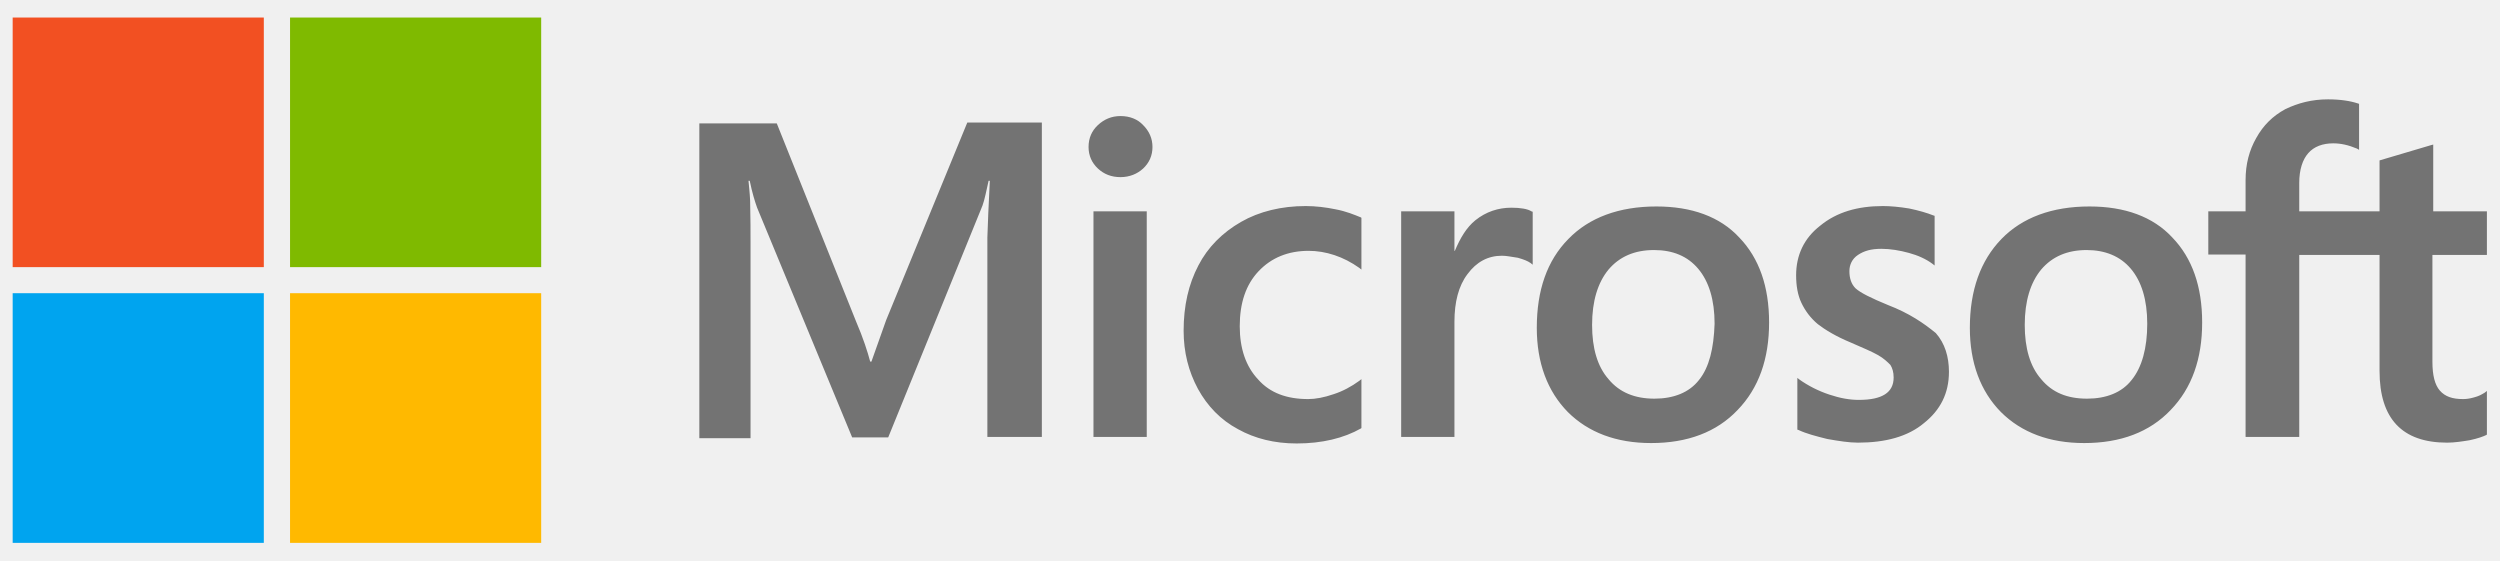
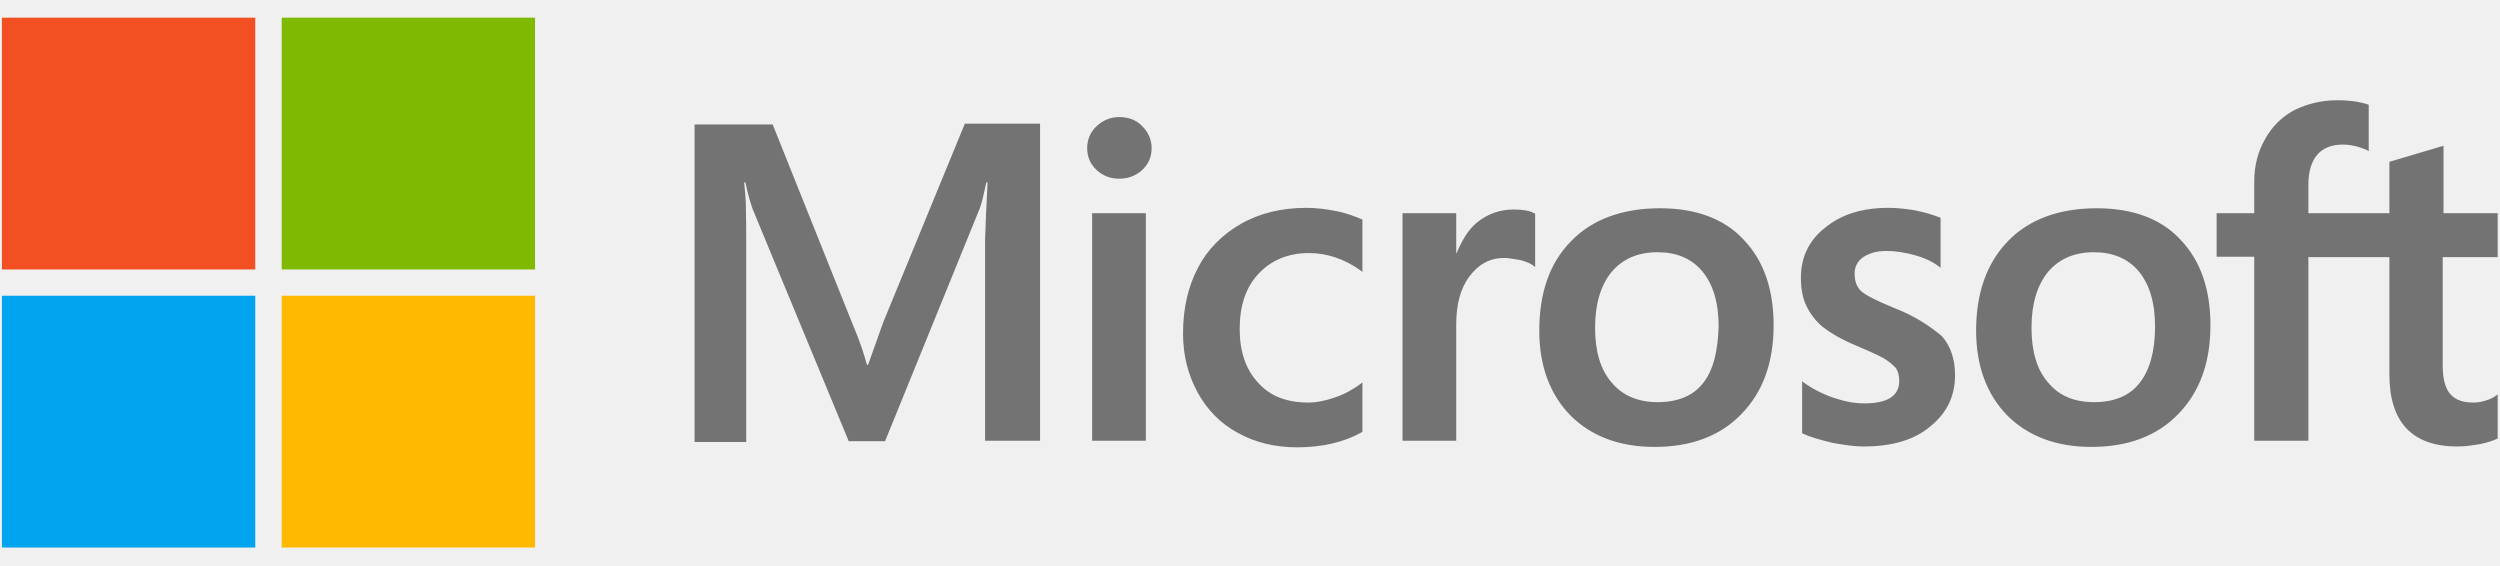
- <svg xmlns="http://www.w3.org/2000/svg" width="116" height="26" viewBox="0 0 116 26" fill="none">
-   <g clip-path="url(#clip0_203_293)">
-     <path d="M41.118 14.852L40.434 16.779H40.377C40.263 16.344 40.053 15.683 39.711 14.889L36.042 5.725H32.449V20.331H34.825V11.318C34.825 10.751 34.825 10.109 34.806 9.315C34.788 8.918 34.749 8.616 34.73 8.389H34.788C34.902 8.956 35.035 9.372 35.13 9.637L39.54 20.294H41.213L45.586 9.542C45.681 9.296 45.776 8.805 45.871 8.389H45.928C45.871 9.466 45.833 10.43 45.814 11.016V20.275H48.342V5.687H44.882L41.118 14.852ZM50.737 9.807H53.209V20.275H50.737V9.807ZM51.992 5.385C51.574 5.385 51.232 5.536 50.946 5.801C50.661 6.065 50.509 6.405 50.509 6.821C50.509 7.218 50.661 7.558 50.946 7.823C51.232 8.087 51.574 8.219 51.992 8.219C52.41 8.219 52.772 8.068 53.038 7.823C53.323 7.558 53.475 7.218 53.475 6.821C53.475 6.424 53.323 6.084 53.038 5.801C52.791 5.536 52.429 5.385 51.992 5.385ZM61.972 9.712C61.516 9.618 61.041 9.561 60.585 9.561C59.463 9.561 58.437 9.807 57.581 10.298C56.726 10.789 56.041 11.469 55.604 12.32C55.148 13.189 54.92 14.19 54.92 15.343C54.92 16.344 55.148 17.232 55.585 18.045C56.022 18.838 56.631 19.481 57.448 19.916C58.227 20.35 59.14 20.577 60.166 20.577C61.345 20.577 62.353 20.331 63.151 19.878L63.17 19.859V17.591L63.075 17.667C62.714 17.932 62.296 18.158 61.877 18.291C61.44 18.442 61.041 18.517 60.699 18.517C59.71 18.517 58.931 18.234 58.38 17.61C57.809 17.006 57.524 16.174 57.524 15.135C57.524 14.058 57.809 13.208 58.399 12.584C58.988 11.961 59.767 11.639 60.718 11.639C61.516 11.639 62.334 11.904 63.075 12.433L63.17 12.509V10.109L63.151 10.09C62.828 9.958 62.467 9.807 61.972 9.712ZM70.128 9.637C69.52 9.637 68.949 9.825 68.455 10.222C68.037 10.562 67.752 11.054 67.505 11.639H67.486V9.807H65.014V20.275H67.486V14.927C67.486 14.02 67.676 13.264 68.094 12.716C68.512 12.15 69.044 11.866 69.691 11.866C69.919 11.866 70.147 11.923 70.432 11.961C70.698 12.036 70.888 12.112 71.022 12.206L71.117 12.282V9.825L71.06 9.807C70.888 9.693 70.546 9.637 70.128 9.637ZM76.858 9.58C75.128 9.58 73.74 10.09 72.77 11.091C71.782 12.093 71.307 13.472 71.307 15.211C71.307 16.836 71.801 18.158 72.751 19.122C73.702 20.067 74.995 20.558 76.611 20.558C78.303 20.558 79.652 20.048 80.622 19.027C81.61 18.007 82.086 16.647 82.086 14.965C82.086 13.302 81.629 11.979 80.698 11.016C79.804 10.052 78.493 9.58 76.858 9.58ZM78.835 17.629C78.379 18.215 77.656 18.498 76.763 18.498C75.869 18.498 75.147 18.215 74.634 17.591C74.12 17.006 73.873 16.155 73.873 15.078C73.873 13.963 74.139 13.113 74.634 12.509C75.147 11.904 75.85 11.602 76.744 11.602C77.618 11.602 78.303 11.885 78.797 12.471C79.291 13.057 79.557 13.907 79.557 15.022C79.519 16.155 79.31 17.044 78.835 17.629ZM87.599 14.152C86.819 13.831 86.325 13.586 86.097 13.378C85.907 13.189 85.812 12.924 85.812 12.584C85.812 12.301 85.926 12.017 86.211 11.828C86.496 11.639 86.819 11.545 87.295 11.545C87.713 11.545 88.15 11.62 88.568 11.734C88.987 11.847 89.367 12.017 89.671 12.244L89.766 12.32V10.014L89.709 9.996C89.424 9.882 89.043 9.769 88.587 9.674C88.131 9.599 87.713 9.561 87.371 9.561C86.192 9.561 85.222 9.844 84.462 10.468C83.702 11.054 83.34 11.847 83.34 12.773C83.34 13.264 83.416 13.699 83.588 14.058C83.759 14.417 84.006 14.757 84.348 15.041C84.69 15.305 85.184 15.607 85.869 15.891C86.439 16.137 86.876 16.326 87.142 16.477C87.409 16.628 87.58 16.798 87.713 16.93C87.808 17.081 87.865 17.27 87.865 17.516C87.865 18.215 87.333 18.555 86.249 18.555C85.831 18.555 85.394 18.48 84.88 18.309C84.367 18.139 83.892 17.894 83.493 17.61L83.397 17.535V19.934L83.454 19.953C83.816 20.123 84.253 20.237 84.785 20.369C85.317 20.463 85.793 20.539 86.211 20.539C87.485 20.539 88.53 20.256 89.272 19.632C90.032 19.027 90.431 18.253 90.431 17.251C90.431 16.552 90.241 15.929 89.823 15.456C89.272 15.003 88.587 14.53 87.599 14.152ZM96.952 9.58C95.222 9.58 93.834 10.09 92.865 11.091C91.895 12.093 91.401 13.472 91.401 15.211C91.401 16.836 91.895 18.158 92.846 19.122C93.796 20.067 95.089 20.558 96.705 20.558C98.397 20.558 99.746 20.048 100.716 19.027C101.705 18.007 102.18 16.647 102.18 14.965C102.18 13.302 101.724 11.979 100.792 11.016C99.898 10.052 98.587 9.58 96.952 9.58ZM98.91 17.629C98.454 18.215 97.731 18.498 96.838 18.498C95.925 18.498 95.222 18.215 94.709 17.591C94.195 17.006 93.948 16.155 93.948 15.078C93.948 13.963 94.214 13.113 94.709 12.509C95.222 11.904 95.925 11.602 96.819 11.602C97.674 11.602 98.378 11.885 98.872 12.471C99.366 13.057 99.632 13.907 99.632 15.022C99.632 16.155 99.385 17.044 98.91 17.629ZM115.392 11.828V9.807H112.902V6.708L112.826 6.727L110.468 7.426L110.411 7.445V9.807H106.685V8.484C106.685 7.879 106.837 7.407 107.104 7.105C107.37 6.802 107.769 6.651 108.263 6.651C108.605 6.651 108.967 6.727 109.366 6.897L109.461 6.953V4.818L109.404 4.799C109.062 4.686 108.605 4.61 108.016 4.61C107.275 4.61 106.628 4.78 106.039 5.064C105.45 5.385 105.012 5.82 104.689 6.405C104.366 6.972 104.195 7.615 104.195 8.352V9.807H102.465V11.809H104.195V20.275H106.685V11.828H110.411V17.214C110.411 19.424 111.457 20.539 113.548 20.539C113.89 20.539 114.251 20.482 114.594 20.426C114.955 20.35 115.221 20.256 115.373 20.18L115.392 20.161V18.139L115.297 18.215C115.145 18.309 115.012 18.385 114.784 18.442C114.594 18.498 114.423 18.517 114.289 18.517C113.795 18.517 113.453 18.404 113.206 18.12C112.978 17.856 112.864 17.421 112.864 16.779V11.828H115.392Z" fill="#737373" />
-     <path d="M0.588 0.812H12.241V12.395H0.588V0.812Z" fill="#F25022" />
-     <path d="M13.458 0.812H25.111V12.395H13.458V0.812Z" fill="#7FBA00" />
-     <path d="M0.588 13.605H12.241V25.188H0.588V13.605Z" fill="#00A4EF" />
-     <path d="M13.458 13.605H25.111V25.188H13.458V13.605Z" fill="#FFB900" />
+ <svg xmlns="http://www.w3.org/2000/svg" width="115" height="26" viewBox="0 0 115 26" fill="none">
+   <g clip-path="url(#clip0_1_2702)">
+     <path d="M40.618 14.852L39.934 16.779H39.877C39.763 16.345 39.554 15.683 39.212 14.89L35.543 5.725H31.95V20.331H34.326V11.318C34.326 10.752 34.326 10.109 34.307 9.316C34.288 8.919 34.25 8.616 34.231 8.39H34.288C34.402 8.957 34.535 9.372 34.63 9.637L39.041 20.294H40.714L45.086 9.542C45.181 9.297 45.276 8.805 45.371 8.39H45.428C45.371 9.467 45.333 10.43 45.314 11.016V20.275H47.843V5.688H44.383L40.618 14.852ZM50.238 9.807H52.709V20.275H50.238V9.807ZM51.492 5.385C51.074 5.385 50.732 5.536 50.447 5.801C50.162 6.066 50.01 6.406 50.01 6.821C50.01 7.218 50.162 7.558 50.447 7.823C50.732 8.087 51.074 8.22 51.492 8.22C51.911 8.22 52.272 8.068 52.538 7.823C52.823 7.558 52.975 7.218 52.975 6.821C52.975 6.425 52.823 6.084 52.538 5.801C52.291 5.536 51.93 5.385 51.492 5.385ZM61.473 9.712C61.017 9.618 60.541 9.561 60.085 9.561C58.964 9.561 57.937 9.807 57.082 10.298C56.226 10.789 55.542 11.47 55.105 12.32C54.648 13.189 54.42 14.191 54.42 15.343C54.42 16.345 54.648 17.233 55.086 18.045C55.523 18.839 56.131 19.481 56.949 19.916C57.728 20.35 58.641 20.577 59.667 20.577C60.846 20.577 61.853 20.331 62.652 19.878L62.671 19.859V17.592L62.576 17.667C62.215 17.932 61.796 18.159 61.378 18.291C60.941 18.442 60.541 18.518 60.199 18.518C59.211 18.518 58.431 18.234 57.88 17.611C57.31 17.006 57.025 16.175 57.025 15.135C57.025 14.058 57.31 13.208 57.899 12.584C58.488 11.961 59.268 11.64 60.218 11.64C61.017 11.64 61.834 11.904 62.576 12.433L62.671 12.509V10.109L62.652 10.09C62.328 9.958 61.967 9.807 61.473 9.712ZM69.629 9.637C69.02 9.637 68.45 9.826 67.956 10.223C67.537 10.563 67.252 11.054 67.005 11.64H66.986V9.807H64.515V20.275H66.986V14.928C66.986 14.021 67.176 13.265 67.594 12.717C68.013 12.15 68.545 11.866 69.191 11.866C69.419 11.866 69.648 11.923 69.933 11.961C70.199 12.037 70.389 12.112 70.522 12.207L70.617 12.282V9.826L70.56 9.807C70.389 9.693 70.047 9.637 69.629 9.637ZM76.358 9.58C74.628 9.58 73.241 10.09 72.271 11.092C71.282 12.093 70.807 13.473 70.807 15.211C70.807 16.836 71.302 18.159 72.252 19.122C73.203 20.067 74.495 20.558 76.111 20.558C77.803 20.558 79.153 20.048 80.122 19.028C81.111 18.007 81.586 16.647 81.586 14.965C81.586 13.303 81.13 11.98 80.198 11.016C79.305 10.053 77.993 9.58 76.358 9.58ZM78.335 17.63C77.879 18.215 77.157 18.499 76.263 18.499C75.37 18.499 74.647 18.215 74.134 17.592C73.621 17.006 73.374 16.156 73.374 15.079C73.374 13.964 73.64 13.114 74.134 12.509C74.647 11.904 75.351 11.602 76.244 11.602C77.119 11.602 77.803 11.885 78.297 12.471C78.792 13.057 79.058 13.907 79.058 15.022C79.02 16.156 78.811 17.044 78.335 17.63ZM87.099 14.153C86.32 13.832 85.826 13.586 85.597 13.378C85.407 13.189 85.312 12.925 85.312 12.584C85.312 12.301 85.426 12.018 85.711 11.829C85.997 11.64 86.32 11.545 86.795 11.545C87.213 11.545 87.65 11.621 88.069 11.734C88.487 11.848 88.867 12.018 89.171 12.244L89.266 12.32V10.015L89.209 9.996C88.924 9.882 88.544 9.769 88.088 9.675C87.632 9.599 87.213 9.561 86.871 9.561C85.692 9.561 84.723 9.845 83.963 10.468C83.202 11.054 82.841 11.848 82.841 12.773C82.841 13.265 82.917 13.699 83.088 14.058C83.259 14.417 83.506 14.757 83.848 15.041C84.191 15.305 84.685 15.608 85.369 15.891C85.94 16.137 86.377 16.326 86.643 16.477C86.909 16.628 87.08 16.798 87.213 16.93C87.308 17.081 87.365 17.27 87.365 17.516C87.365 18.215 86.833 18.555 85.749 18.555C85.331 18.555 84.894 18.48 84.381 18.31C83.867 18.14 83.392 17.894 82.993 17.611L82.898 17.535V19.935L82.955 19.954C83.316 20.124 83.753 20.237 84.286 20.369C84.818 20.464 85.293 20.539 85.711 20.539C86.985 20.539 88.031 20.256 88.772 19.632C89.533 19.028 89.932 18.253 89.932 17.252C89.932 16.552 89.742 15.929 89.323 15.457C88.772 15.003 88.088 14.531 87.099 14.153ZM96.452 9.58C94.722 9.58 93.335 10.09 92.365 11.092C91.396 12.093 90.901 13.473 90.901 15.211C90.901 16.836 91.396 18.159 92.346 19.122C93.297 20.067 94.589 20.558 96.205 20.558C97.897 20.558 99.247 20.048 100.216 19.028C101.205 18.007 101.68 16.647 101.68 14.965C101.68 13.303 101.224 11.98 100.293 11.016C99.399 10.053 98.087 9.58 96.452 9.58ZM98.41 17.63C97.954 18.215 97.232 18.499 96.338 18.499C95.426 18.499 94.722 18.215 94.209 17.592C93.696 17.006 93.449 16.156 93.449 15.079C93.449 13.964 93.715 13.114 94.209 12.509C94.722 11.904 95.426 11.602 96.319 11.602C97.175 11.602 97.878 11.885 98.373 12.471C98.867 13.057 99.133 13.907 99.133 15.022C99.133 16.156 98.886 17.044 98.41 17.63ZM114.893 11.829V9.807H112.402V6.708L112.326 6.727L109.969 7.426L109.912 7.445V9.807H106.186V8.484C106.186 7.879 106.338 7.407 106.604 7.105C106.87 6.802 107.269 6.651 107.764 6.651C108.106 6.651 108.467 6.727 108.866 6.897L108.961 6.954V4.818L108.904 4.8C108.562 4.686 108.106 4.611 107.517 4.611C106.775 4.611 106.129 4.781 105.539 5.064C104.95 5.385 104.513 5.82 104.19 6.406C103.866 6.973 103.695 7.615 103.695 8.352V9.807H101.965V11.81H103.695V20.275H106.186V11.829H109.912V17.214C109.912 19.425 110.957 20.539 113.049 20.539C113.391 20.539 113.752 20.483 114.094 20.426C114.455 20.35 114.721 20.256 114.874 20.18L114.893 20.162V18.14L114.798 18.215C114.645 18.31 114.512 18.385 114.284 18.442C114.094 18.499 113.923 18.518 113.79 18.518C113.296 18.518 112.954 18.404 112.706 18.121C112.478 17.856 112.364 17.422 112.364 16.779V11.829H114.893Z" fill="#737373" />
+     <path d="M0.088 0.813H11.742V12.396H0.088V0.813Z" fill="#F25022" />
+     <path d="M12.958 0.813H24.612V12.396H12.958V0.813Z" fill="#7FBA00" />
+     <path d="M0.088 13.605H11.742V25.188H0.088V13.605Z" fill="#00A4EF" />
+     <path d="M12.958 13.605H24.612V25.188H12.958V13.605Z" fill="#FFB900" />
  </g>
  <defs>
-     <clipPath id="clip0_203_293">
-       <rect width="114.824" height="24.375" fill="white" transform="translate(0.587891 0.8125)" />
+     <clipPath id="clip0_1_2702">
+       <rect width="114.824" height="24.375" fill="white" transform="translate(0.0881348 0.812622)" />
    </clipPath>
  </defs>
</svg>
